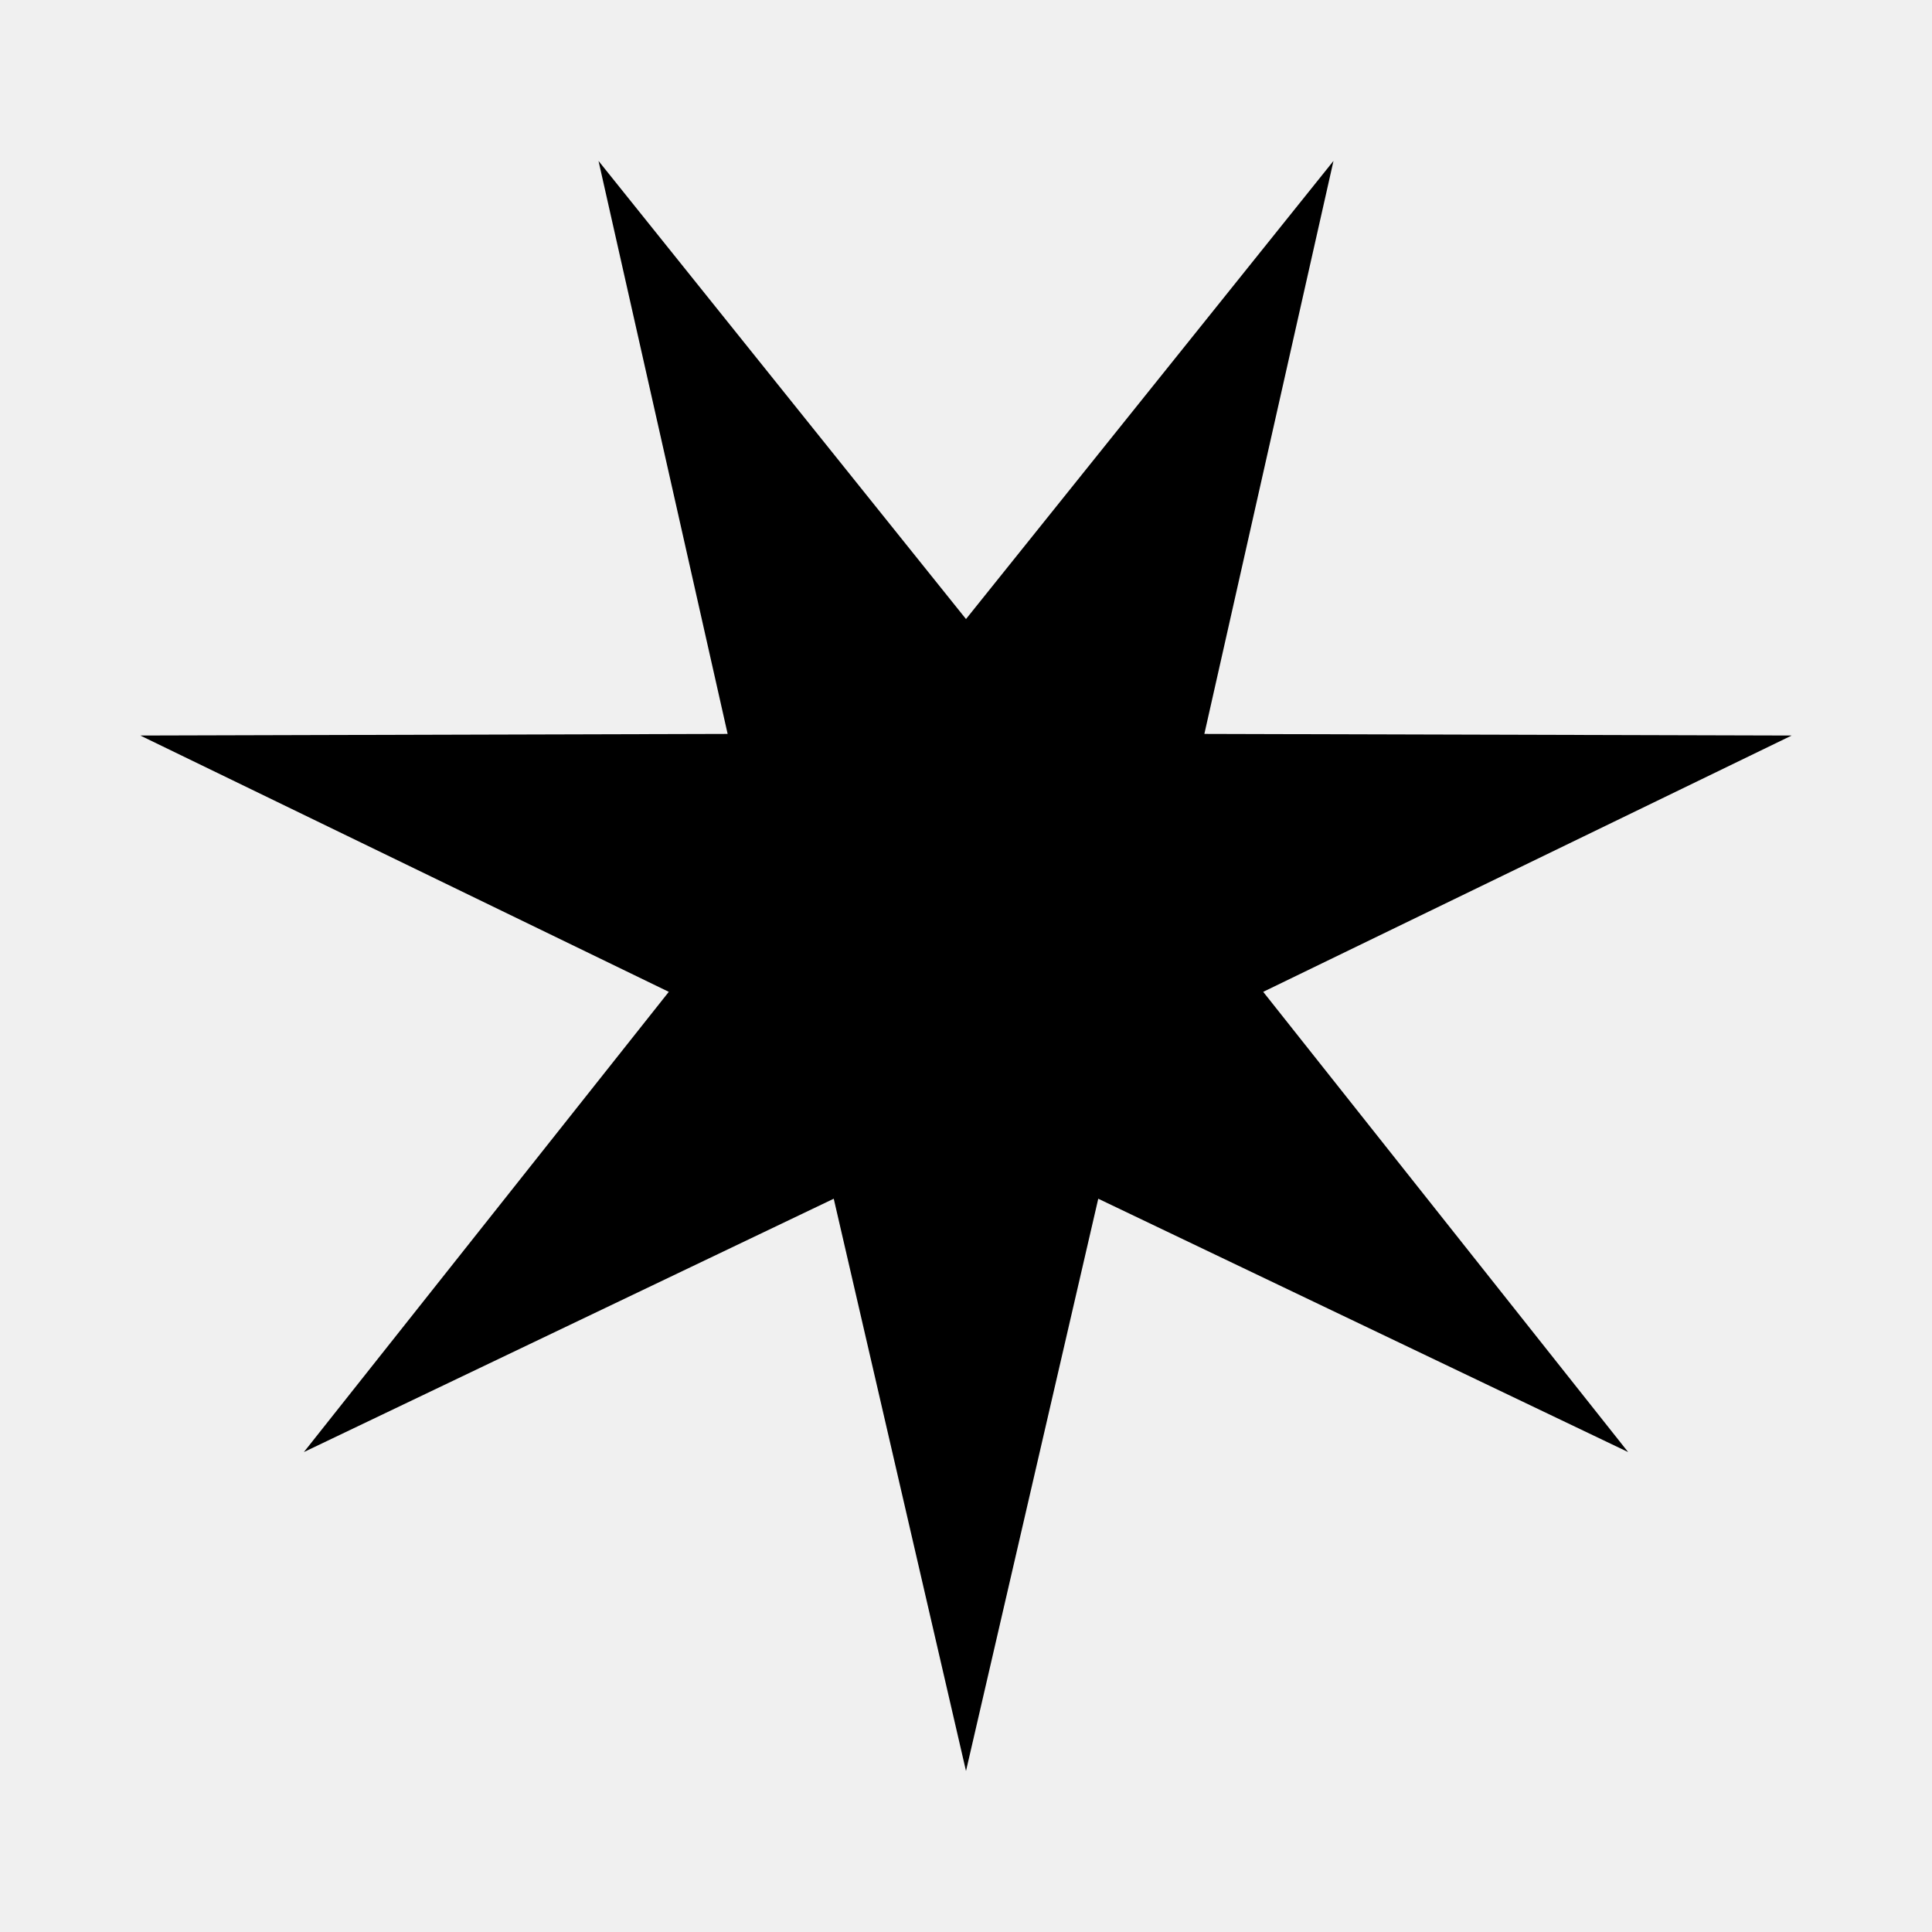
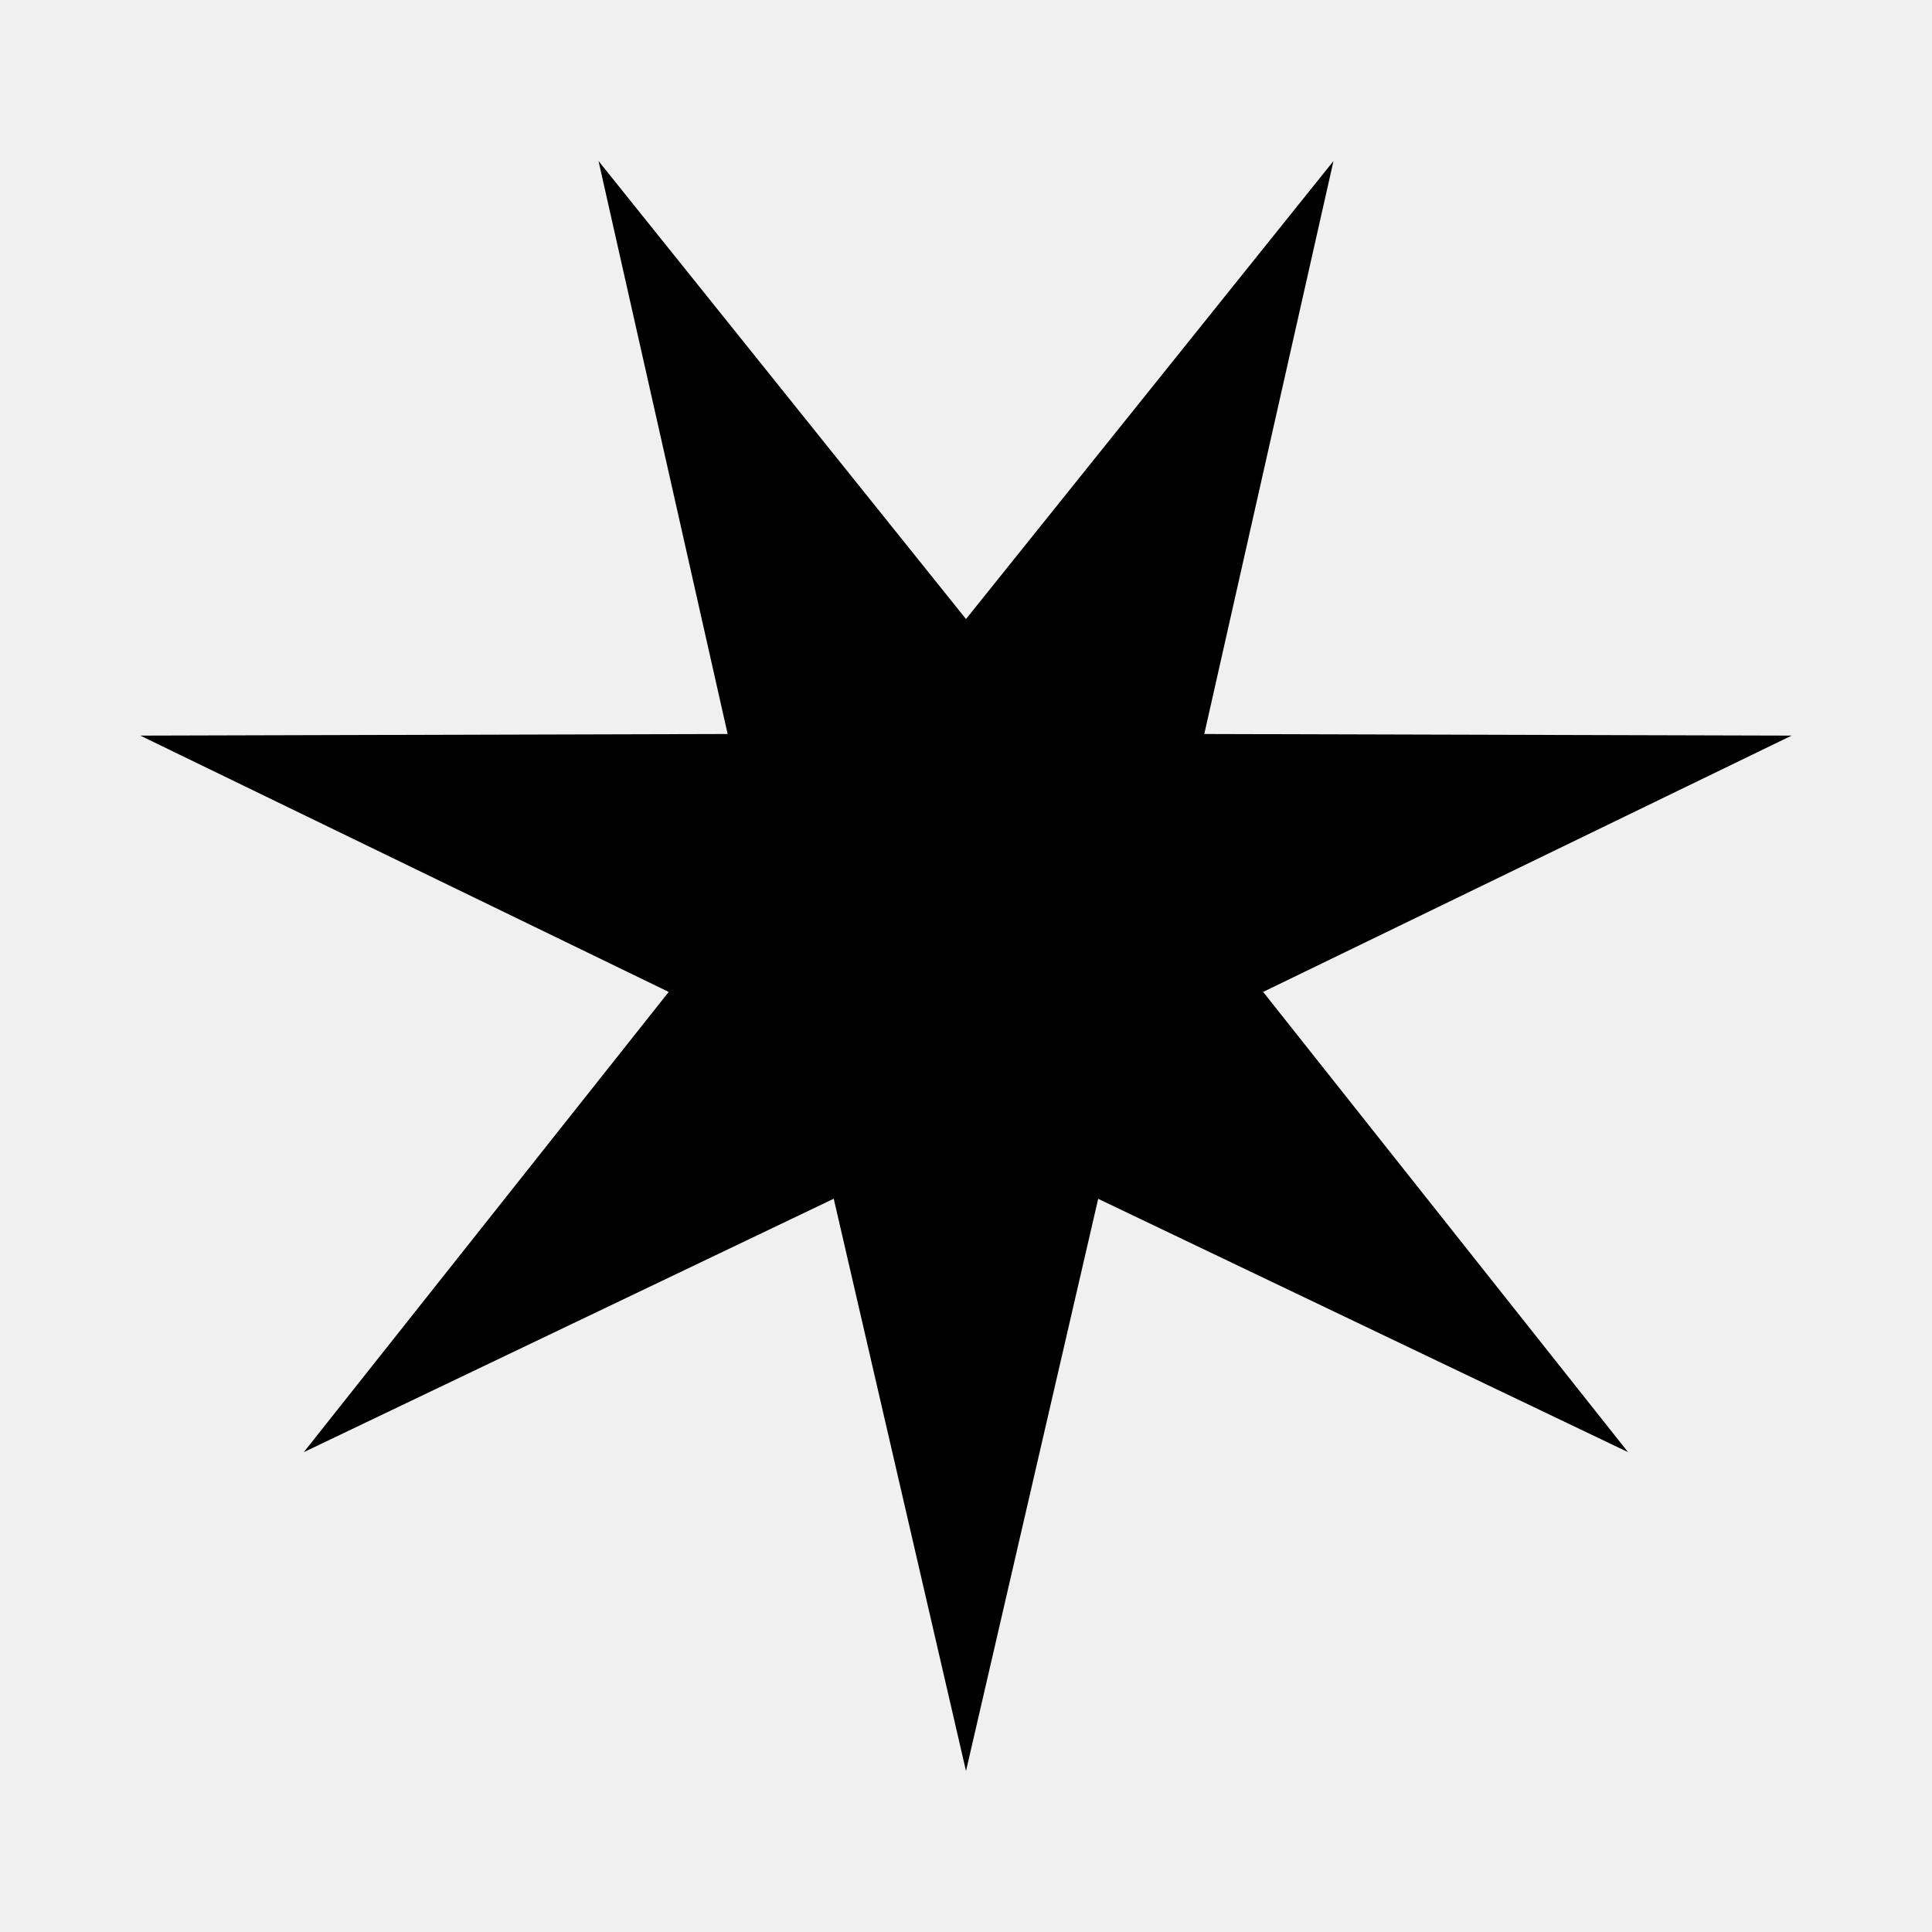
- <svg xmlns="http://www.w3.org/2000/svg" version="1.1" width="24" height="24" viewBox="0 0 24 24">
-   <style>path{fill:#000}@media (prefers-color-scheme:dark){path{fill:#fff}}</style>
-   <path d="m12 22-1.643-7.109-6.582 3.147 4.533-5.717-6.565-3.184 7.296-0.02-1.604-7.118 4.565 5.691l4.565-5.691-1.604 7.118 7.296 0.02-6.565 3.184 4.533 5.717-6.582-3.147z" />
+ <svg xmlns="http://www.w3.org/2000/svg" width="24" height="24">
+   <style>@media (prefers-color-scheme:dark){path{fill:#fff}}</style>
+   <path d="m12 22-1.643-7.109-6.583 3.148 4.533-5.717-6.564-3.184 7.296-.02L7.435 2 12 7.69 16.565 2 14.96 9.118l7.296.02-6.565 3.184 4.533 5.717-6.582-3.147z" />
</svg>
